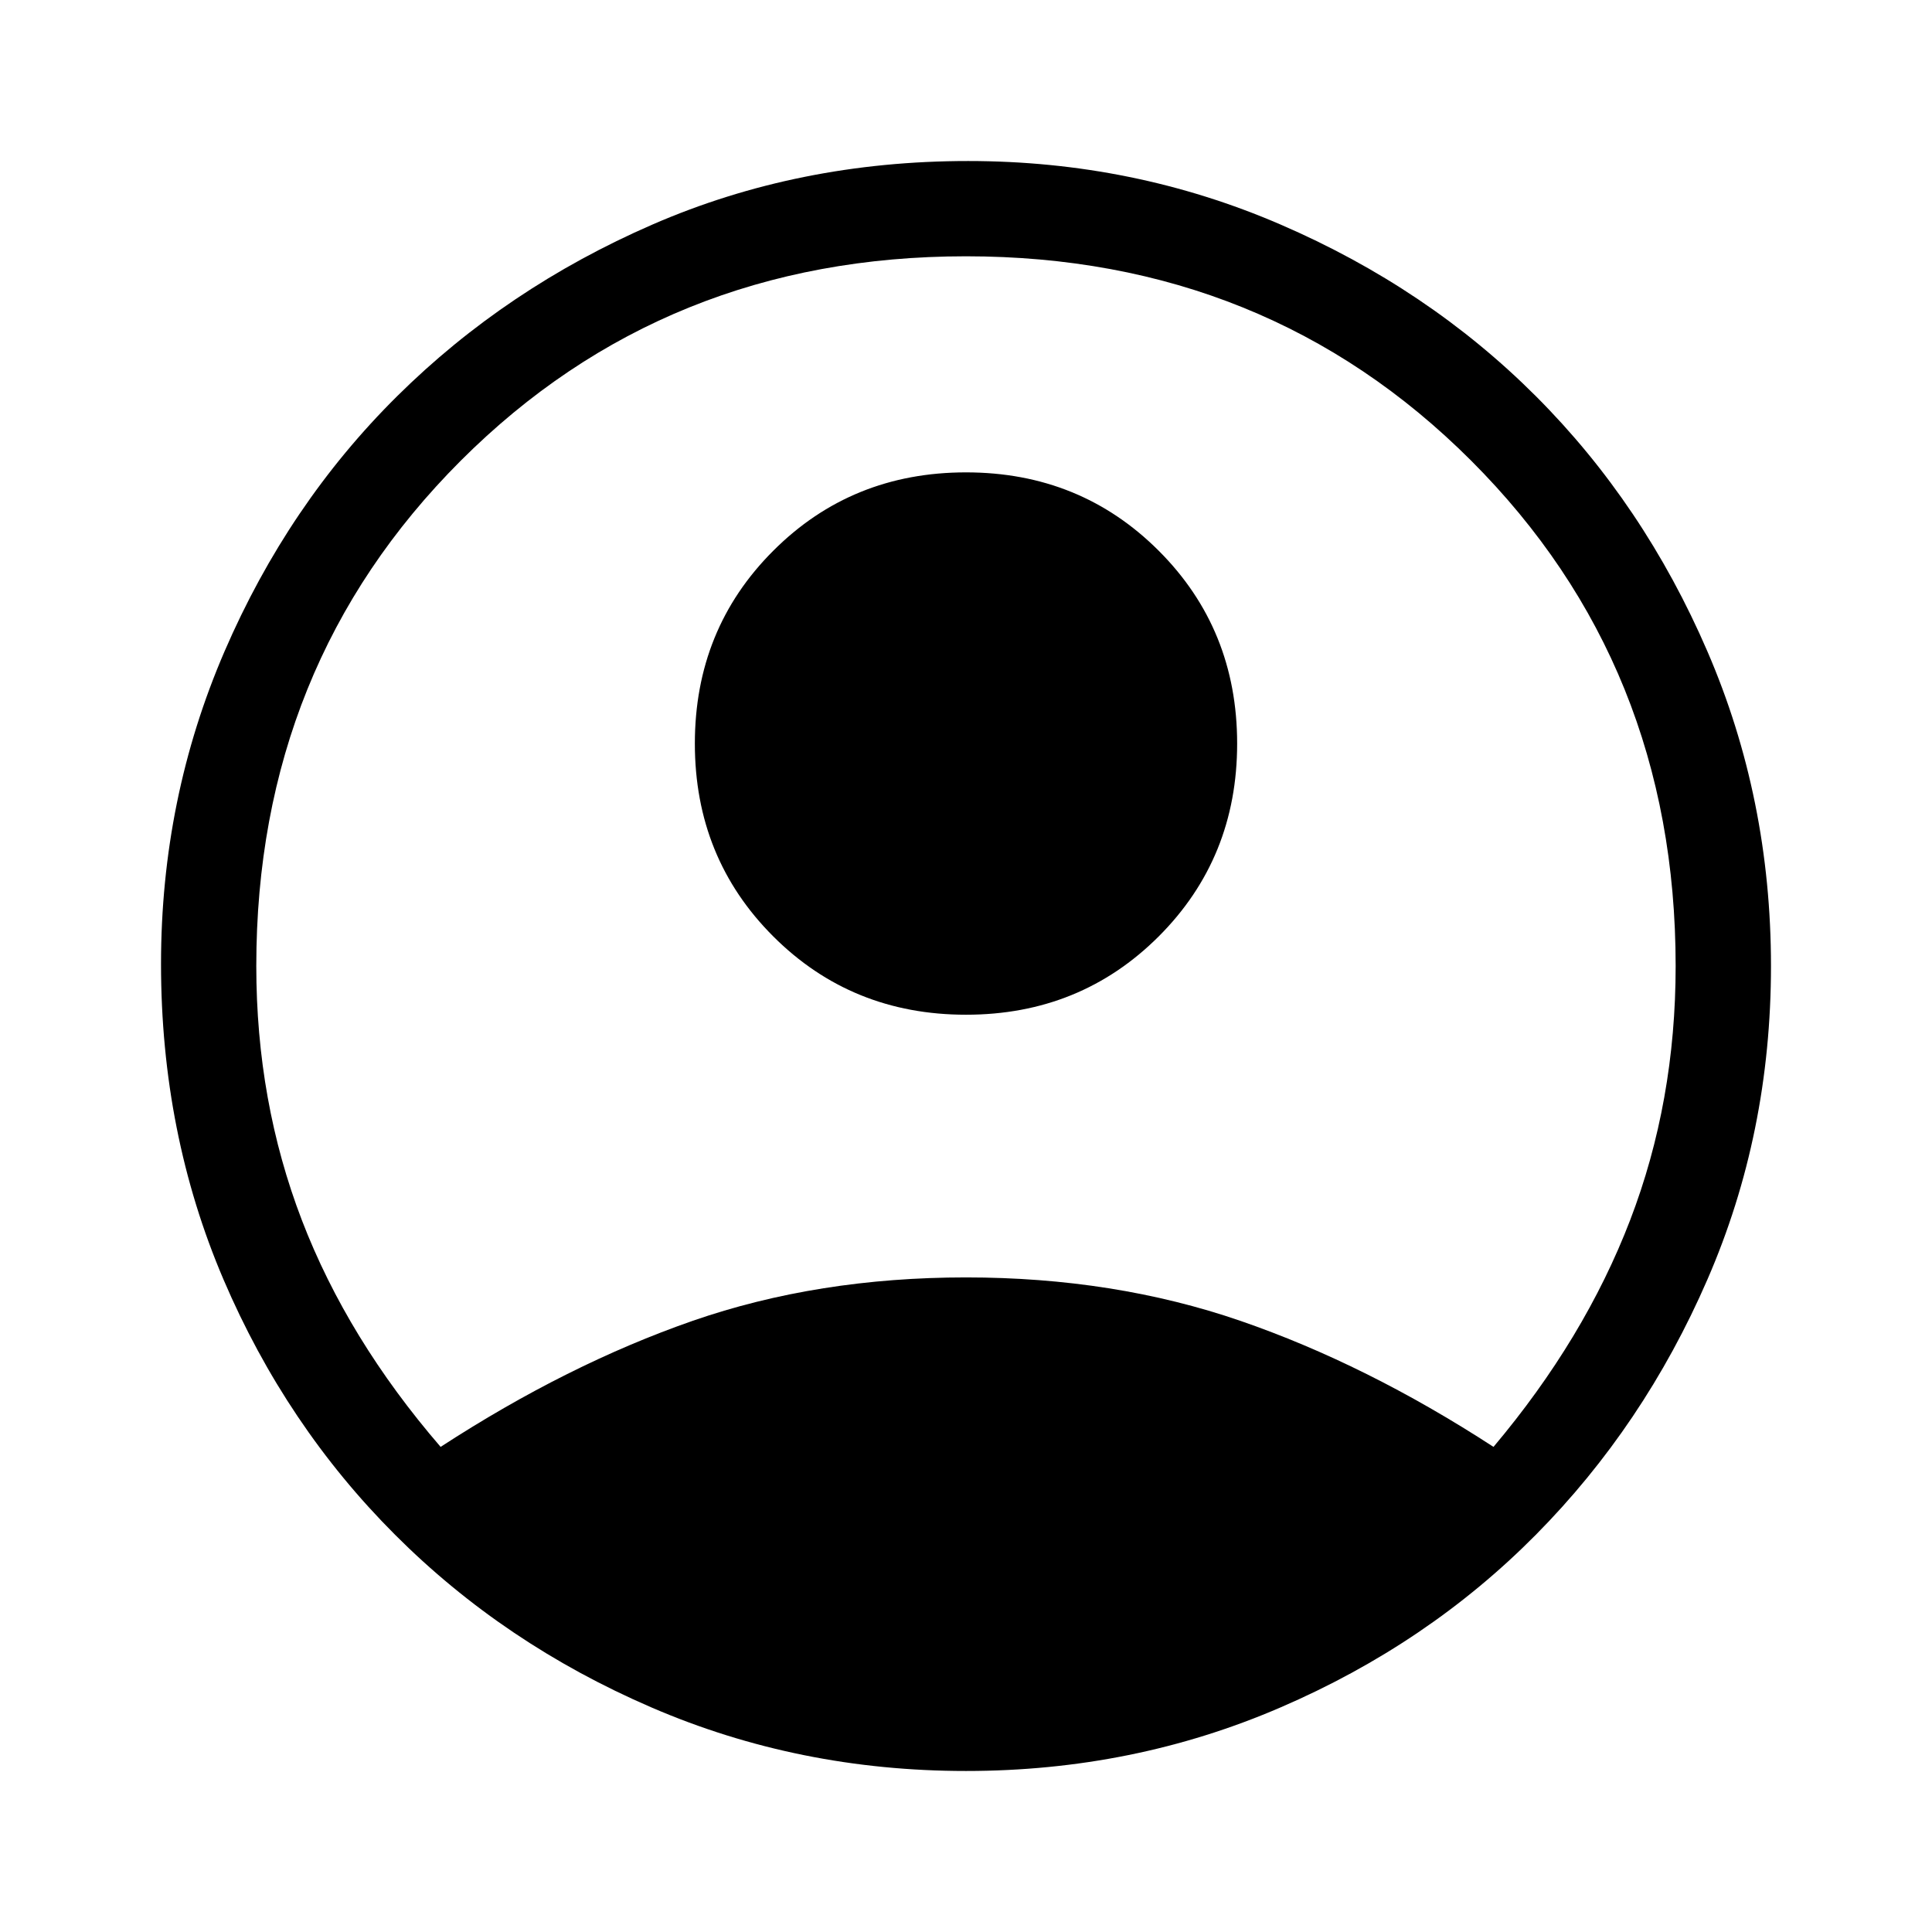
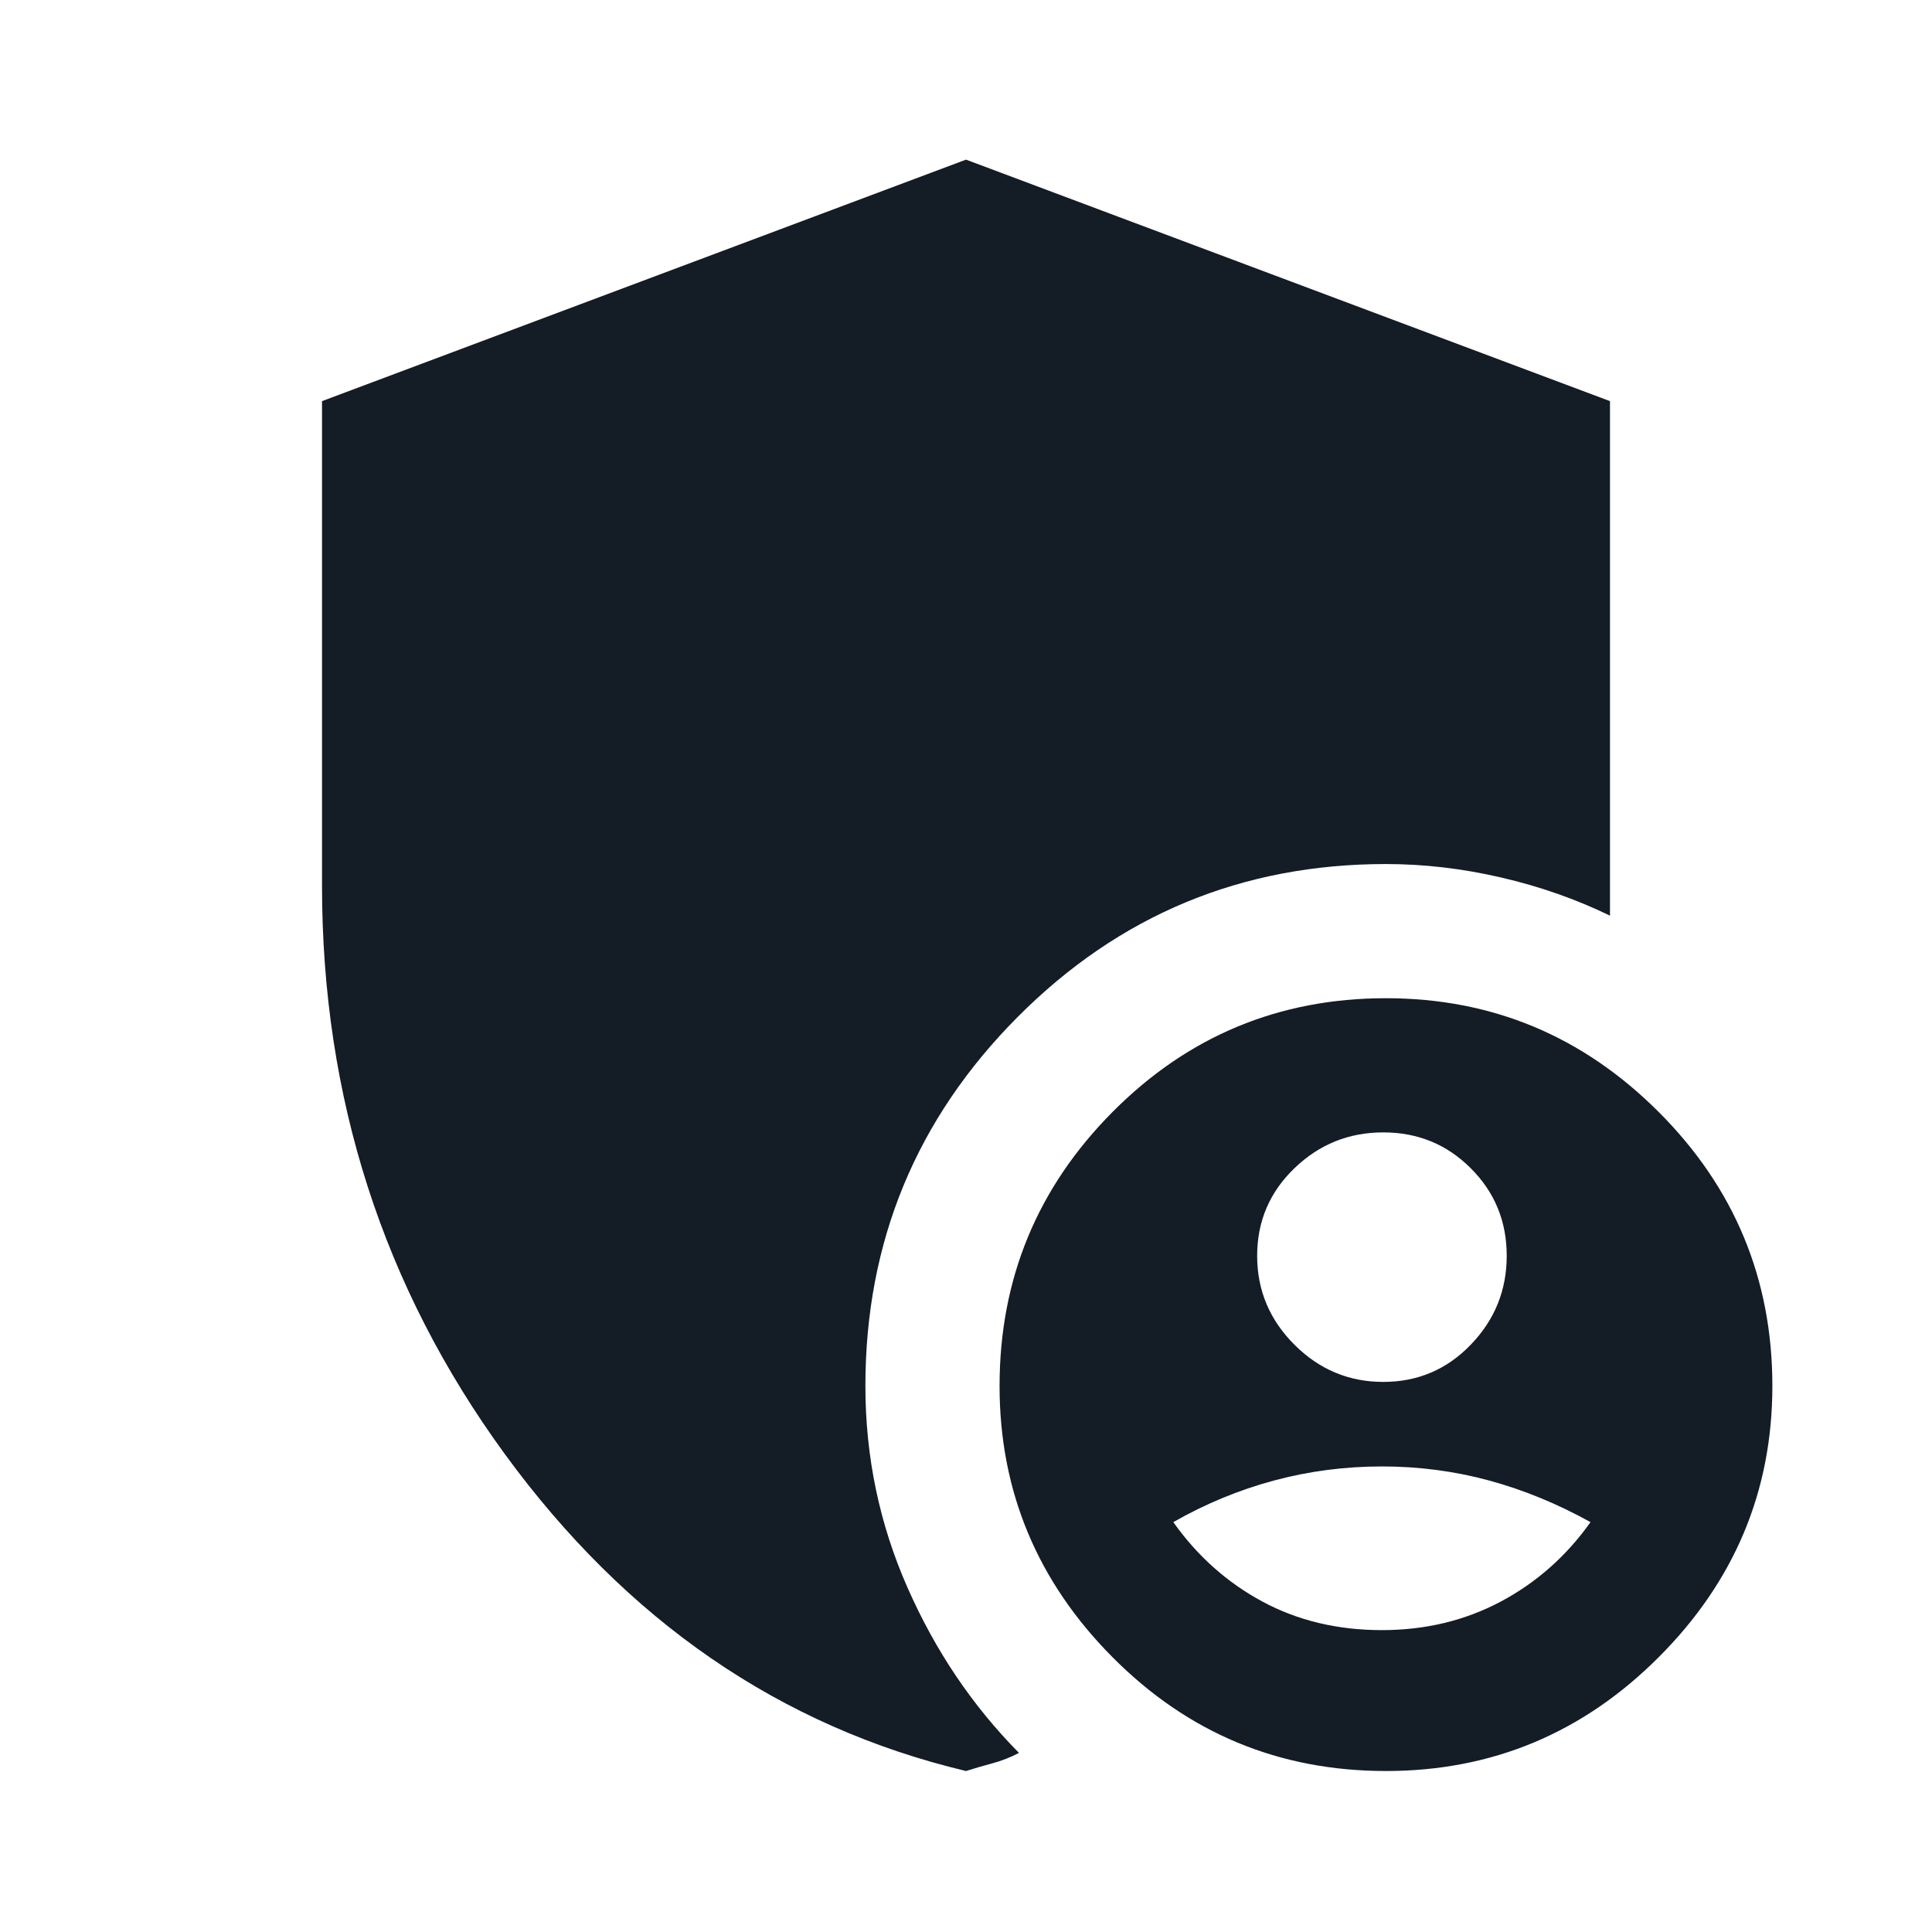
- <svg xmlns="http://www.w3.org/2000/svg" width="32" height="32" viewBox="0 0 32 32" fill="none">
-   <path d="M7.298 23.965C8.702 23.052 10.093 22.357 11.473 21.877C12.854 21.398 14.362 21.158 16 21.158C17.637 21.158 19.152 21.398 20.544 21.877C21.936 22.357 23.333 23.052 24.737 23.965C25.742 22.772 26.497 21.52 27 20.21C27.503 18.9 27.754 17.497 27.754 16C27.754 12.678 26.626 9.889 24.368 7.631C22.111 5.374 19.322 4.245 16 4.245C12.678 4.245 9.889 5.374 7.631 7.631C5.374 9.889 4.245 12.678 4.245 16C4.245 17.497 4.497 18.9 5 20.21C5.503 21.52 6.269 22.772 7.298 23.965ZM16 16.807C14.737 16.807 13.672 16.374 12.807 15.509C11.941 14.643 11.509 13.579 11.509 12.316C11.509 11.053 11.941 9.988 12.807 9.123C13.672 8.257 14.737 7.824 16 7.824C17.263 7.824 18.327 8.257 19.193 9.123C20.058 9.988 20.491 11.053 20.491 12.316C20.491 13.579 20.058 14.643 19.193 15.509C18.327 16.374 17.263 16.807 16 16.807ZM16 29.333C14.152 29.333 12.415 28.982 10.789 28.28C9.164 27.579 7.748 26.626 6.544 25.421C5.339 24.216 4.392 22.807 3.702 21.193C3.012 19.579 2.667 17.836 2.667 15.965C2.667 14.14 3.017 12.415 3.719 10.789C4.421 9.164 5.374 7.754 6.579 6.561C7.783 5.368 9.193 4.421 10.807 3.719C12.421 3.017 14.164 2.667 16.035 2.667C17.86 2.667 19.585 3.017 21.21 3.719C22.836 4.421 24.245 5.368 25.438 6.561C26.631 7.754 27.579 9.164 28.28 10.789C28.982 12.415 29.333 14.152 29.333 16C29.333 17.848 28.982 19.579 28.28 21.193C27.579 22.807 26.631 24.216 25.438 25.421C24.245 26.626 22.836 27.579 21.21 28.28C19.585 28.982 17.848 29.333 16 29.333Z" fill="currentColor" />
+ <svg xmlns="http://www.w3.org/2000/svg" width="40" height="40" viewBox="0 0 40 40" fill="none">
+   <mask id="mask0_388_22798" style="mask-type:alpha" maskUnits="userSpaceOnUse" x="0" y="0" width="40" height="40">
+     <rect width="40" height="40" fill="#D9D9D9" />
+   </mask>
+   <g mask="url(#mask0_388_22798)">
+     <path d="M28.695 36.667C26.482 36.667 24.595 35.882 23.035 34.312C21.475 32.743 20.695 30.87 20.695 28.695C20.695 26.482 21.475 24.59 23.035 23.021C24.595 21.451 26.482 20.667 28.695 20.667C30.889 20.667 32.771 21.451 34.34 23.021C35.91 24.59 36.695 26.482 36.695 28.695C36.695 30.87 35.91 32.743 34.34 34.312C32.771 35.882 30.889 36.667 28.695 36.667ZM20 36.667C16.157 35.75 12.975 33.562 10.451 30.104C7.928 26.646 6.667 22.722 6.667 18.333V8.305L20 3.305L33.333 8.305V18.958C32.63 18.616 31.877 18.352 31.076 18.167C30.275 17.981 29.482 17.889 28.695 17.889C25.713 17.889 23.171 18.944 21.07 21.055C18.968 23.166 17.917 25.713 17.917 28.695C17.917 30.157 18.206 31.546 18.785 32.861C19.363 34.176 20.134 35.319 21.097 36.292C20.921 36.384 20.738 36.456 20.549 36.507C20.359 36.558 20.176 36.611 20 36.667ZM30.451 27.84C30.947 27.326 31.195 26.713 31.195 26C31.195 25.287 30.947 24.683 30.451 24.188C29.956 23.692 29.352 23.445 28.639 23.445C27.926 23.445 27.313 23.692 26.799 24.188C26.285 24.683 26.028 25.287 26.028 26C26.028 26.713 26.285 27.326 26.799 27.84C27.313 28.354 27.926 28.611 28.639 28.611C29.352 28.611 29.956 28.354 30.451 27.84ZM28.611 33.75C29.509 33.75 30.329 33.553 31.07 33.16C31.81 32.766 32.43 32.218 32.93 31.514C32.245 31.134 31.546 30.847 30.833 30.653C30.12 30.459 29.38 30.361 28.611 30.361C27.843 30.361 27.097 30.459 26.375 30.653C25.653 30.847 24.958 31.134 24.292 31.514C24.792 32.218 25.407 32.766 26.139 33.16C26.87 33.553 27.695 33.75 28.611 33.75Z" fill="#141C25" />
+   </g>
</svg>
